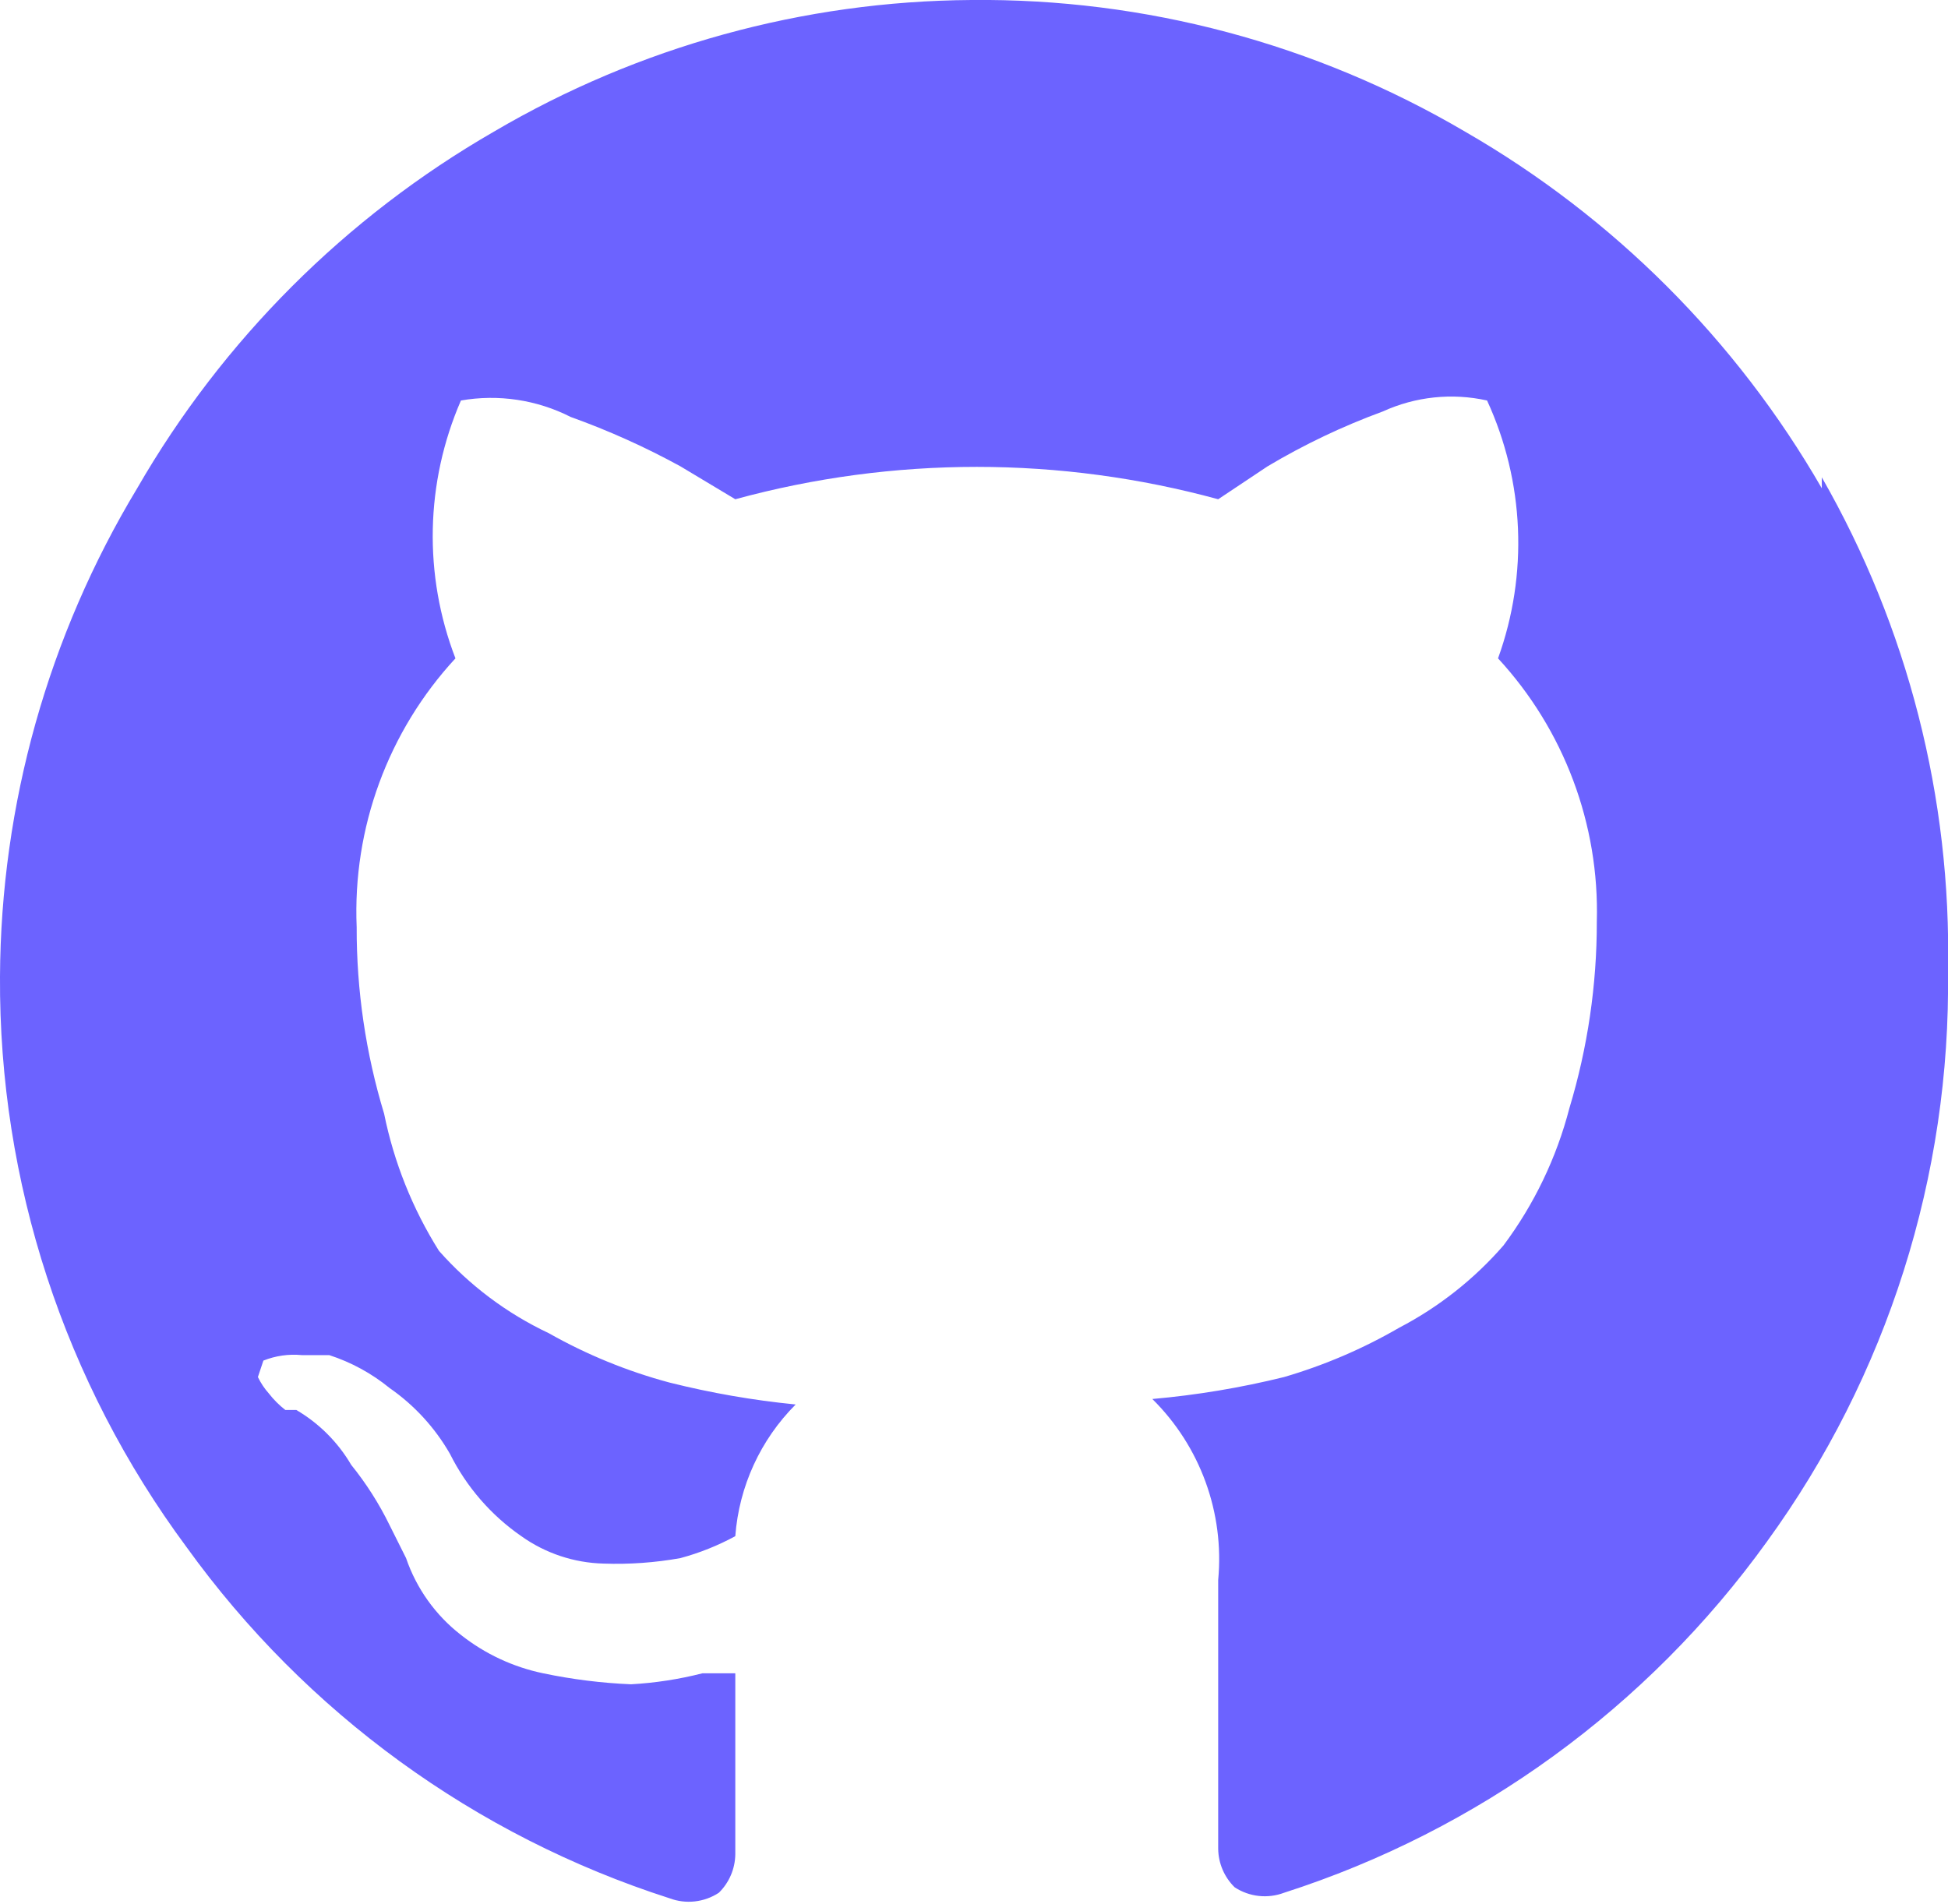
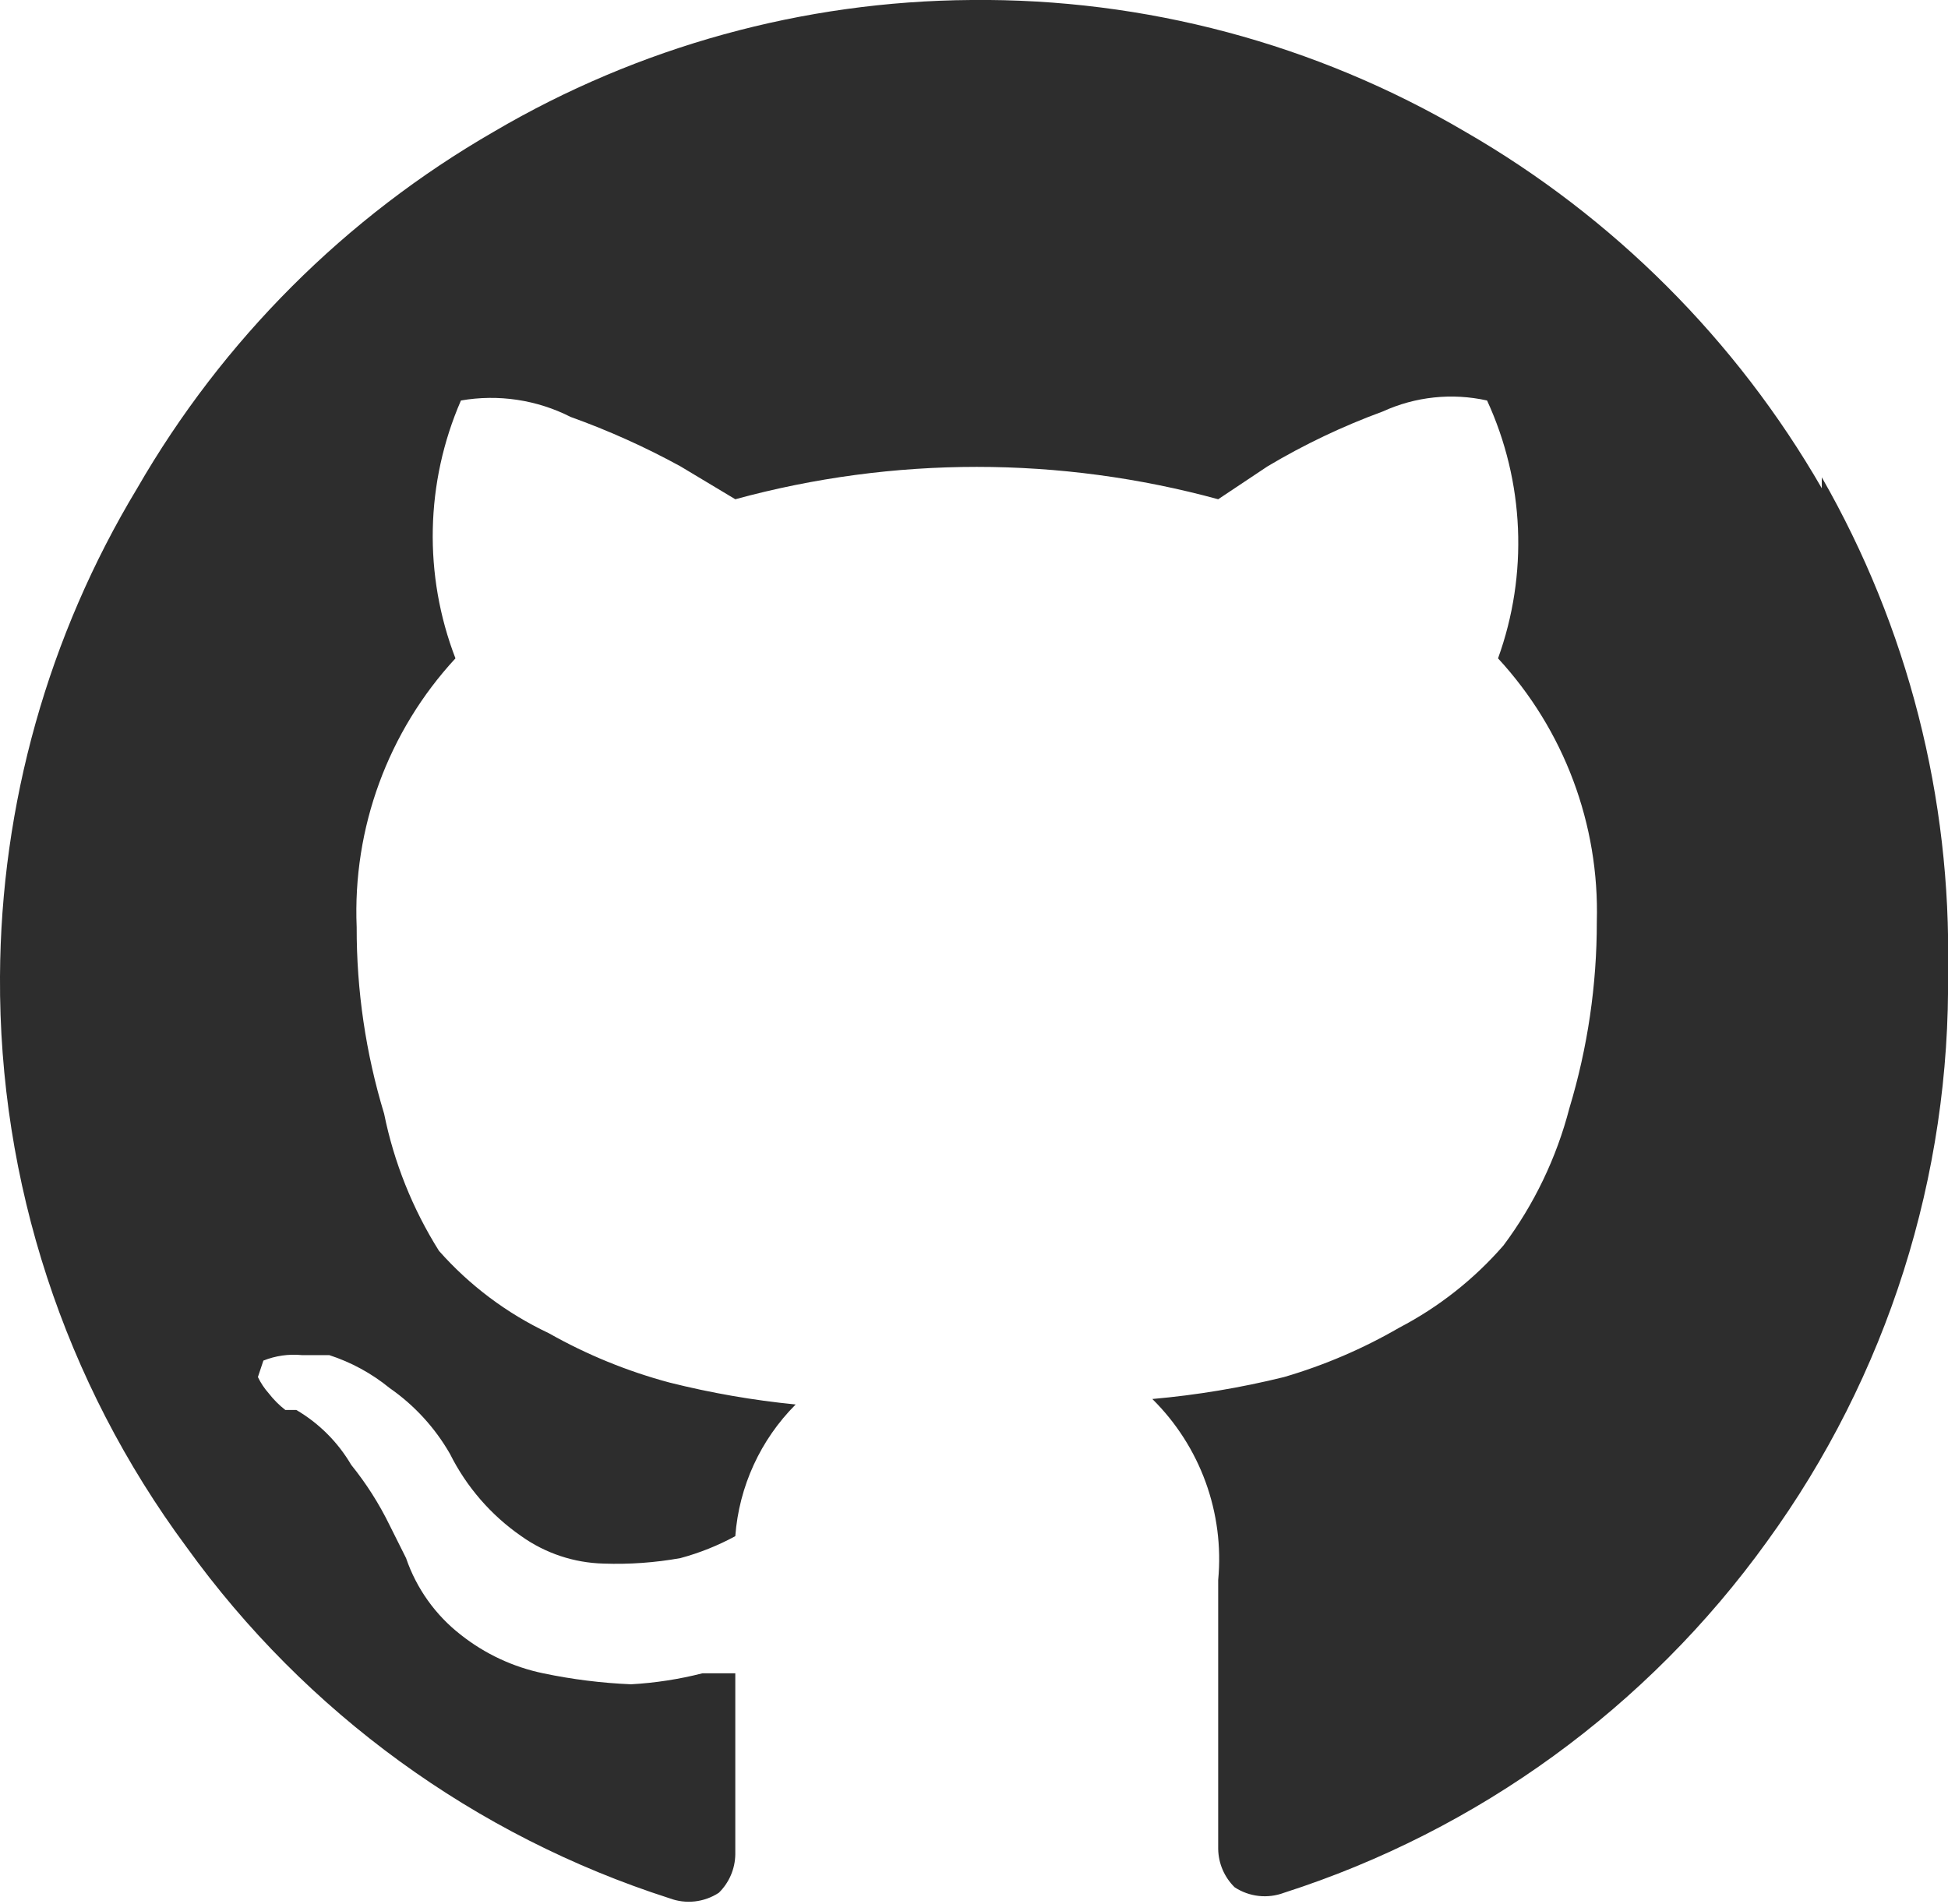
<svg xmlns="http://www.w3.org/2000/svg" viewBox="0 0 35.5 34.7">
-   <path fill="#6c63ff" d="M33.2 8.9a17.7 17.7 0 0 0-6.5-6.5 17.4 17.4 0 0 0-9-2.4A17.4 17.4 0 0 0 9 2.4a17.7 17.7 0 0 0-6.5 6.5A17.4 17.4 0 0 0 0 17.8a17.3 17.3 0 0 0 3.4 10.4 17.4 17.4 0 0 0 8.8 6.4 1 1 0 0 0 .9-.1 1 1 0 0 0 .3-.7v-1.3-2h-.6a6.8 6.8 0 0 1-1.3.2 9.8 9.8 0 0 1-1.6-.2 3.6 3.6 0 0 1-1.5-.7 3 3 0 0 1-1-1.4l-.3-.6a5.8 5.8 0 0 0-.7-1.1 2.8 2.8 0 0 0-1-1h-.2a1.7 1.7 0 0 1-.3-.3 1.3 1.3 0 0 1-.2-.3l.1-.3a1.5 1.5 0 0 1 .7-.1H6a3.4 3.4 0 0 1 1.1.6 3.7 3.7 0 0 1 1.1 1.2A4 4 0 0 0 9.5 28a2.7 2.7 0 0 0 1.5.5 6.6 6.6 0 0 0 1.4-.1 4.6 4.6 0 0 0 1-.4 3.8 3.8 0 0 1 1.1-2.4 15.8 15.8 0 0 1-2.3-.4 9.4 9.4 0 0 1-2.2-.9A6.2 6.2 0 0 1 8 22.8 7.5 7.5 0 0 1 7 20.3a11.6 11.6 0 0 1-.5-3.4A6.8 6.8 0 0 1 8.3 12a6.2 6.2 0 0 1 .1-4.7 3.2 3.2 0 0 1 2 .3 14 14 0 0 1 2 .9l1 .6a16.7 16.7 0 0 1 8.8 0l.9-.6a12.5 12.5 0 0 1 2.1-1 3 3 0 0 1 1.9-.2 6.2 6.2 0 0 1 .2 4.7 6.8 6.8 0 0 1 1.8 4.8 11.7 11.7 0 0 1-.5 3.4 7.2 7.2 0 0 1-1.2 2.5 6.5 6.5 0 0 1-1.9 1.5 9.5 9.5 0 0 1-2.1.9 15.8 15.8 0 0 1-2.4.4 4.1 4.1 0 0 1 1.2 3.3v4.9a1 1 0 0 0 .3.7 1 1 0 0 0 .9.1 17.4 17.4 0 0 0 8.8-6.4 17.3 17.3 0 0 0 3.3-10.4 17.4 17.4 0 0 0-2.3-9z" data-name="Path 291" />
+   <path fill="#2d2d2d" d="M33.2 8.9a17.7 17.7 0 0 0-6.5-6.5 17.4 17.4 0 0 0-9-2.4A17.4 17.4 0 0 0 9 2.4a17.7 17.7 0 0 0-6.5 6.5A17.4 17.4 0 0 0 0 17.8a17.3 17.3 0 0 0 3.4 10.4 17.4 17.4 0 0 0 8.8 6.4 1 1 0 0 0 .9-.1 1 1 0 0 0 .3-.7v-1.3-2h-.6a6.8 6.8 0 0 1-1.3.2 9.8 9.8 0 0 1-1.6-.2 3.6 3.6 0 0 1-1.5-.7 3 3 0 0 1-1-1.4l-.3-.6a5.8 5.8 0 0 0-.7-1.1 2.8 2.8 0 0 0-1-1h-.2a1.7 1.7 0 0 1-.3-.3 1.3 1.3 0 0 1-.2-.3l.1-.3a1.5 1.5 0 0 1 .7-.1H6a3.4 3.4 0 0 1 1.1.6 3.7 3.7 0 0 1 1.1 1.2A4 4 0 0 0 9.5 28a2.7 2.7 0 0 0 1.5.5 6.6 6.6 0 0 0 1.4-.1 4.6 4.6 0 0 0 1-.4 3.8 3.8 0 0 1 1.1-2.4 15.8 15.8 0 0 1-2.3-.4 9.4 9.4 0 0 1-2.2-.9A6.2 6.2 0 0 1 8 22.8 7.5 7.5 0 0 1 7 20.3a11.6 11.6 0 0 1-.5-3.4A6.8 6.8 0 0 1 8.3 12a6.2 6.2 0 0 1 .1-4.7 3.2 3.2 0 0 1 2 .3 14 14 0 0 1 2 .9l1 .6a16.7 16.7 0 0 1 8.8 0l.9-.6a12.5 12.5 0 0 1 2.1-1 3 3 0 0 1 1.9-.2 6.2 6.2 0 0 1 .2 4.7 6.8 6.8 0 0 1 1.8 4.8 11.7 11.7 0 0 1-.5 3.4 7.2 7.2 0 0 1-1.2 2.5 6.5 6.5 0 0 1-1.9 1.5 9.5 9.5 0 0 1-2.1.9 15.8 15.8 0 0 1-2.4.4 4.1 4.1 0 0 1 1.2 3.3v4.9a1 1 0 0 0 .3.7 1 1 0 0 0 .9.1 17.4 17.4 0 0 0 8.8-6.4 17.3 17.3 0 0 0 3.3-10.4 17.4 17.4 0 0 0-2.3-9z" data-name="Path 291" />
</svg>
